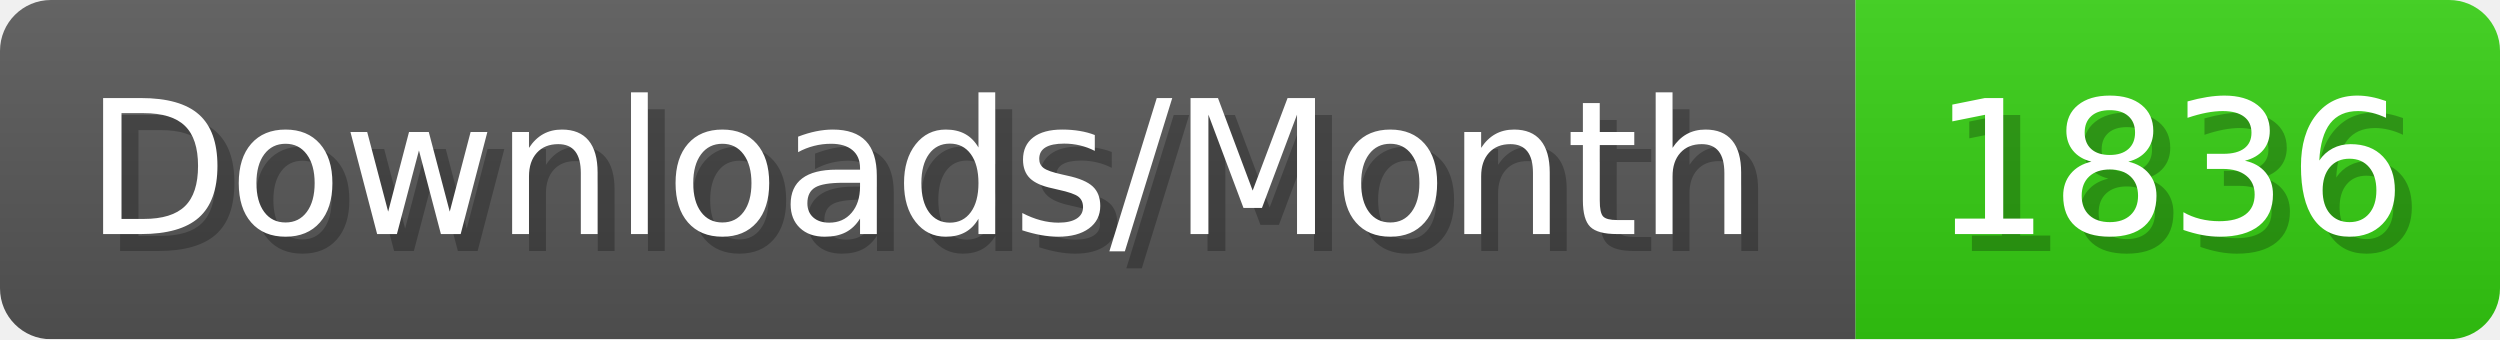
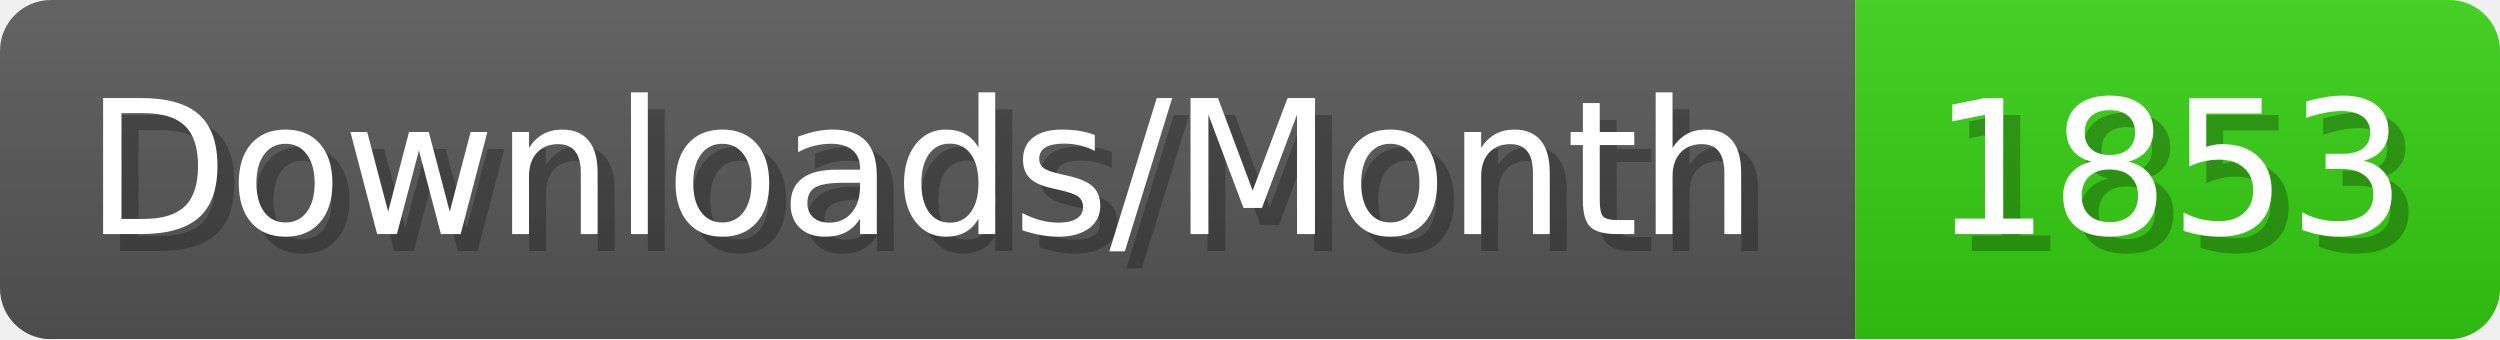
- <svg xmlns="http://www.w3.org/2000/svg" width="147.4" height="20" viewBox="0 0 1474 200" role="img" aria-label="Downloads/Month: 1836">
+ <svg xmlns="http://www.w3.org/2000/svg" width="147.4" height="20" viewBox="0 0 1474 200" role="img" aria-label="Downloads/Month: 1853">
  <linearGradient id="YlXUI" x2="0" y2="100%">
    <stop offset="0" stop-opacity=".1" stop-color="#EEE" />
    <stop offset="1" stop-opacity=".1" />
  </linearGradient>
  <mask id="JHhop">
    <rect width="1474" height="200" rx="30" fill="#FFF" />
  </mask>
  <g mask="url(#JHhop)">
    <rect width="1094" height="200" fill="#555" />
    <rect width="380" height="200" fill="#3C1" x="1094" />
    <rect width="1474" height="200" fill="url(#YlXUI)" />
  </g>
  <g aria-hidden="true" fill="#fff" text-anchor="start" font-family="Verdana,DejaVu Sans,sans-serif" font-size="110">
    <text x="60" y="148" textLength="994" fill="#000" opacity="0.25">Downloads/Month</text>
    <text x="50" y="138" textLength="994">Downloads/Month</text>
-     <text x="1149" y="148" textLength="280" fill="#000" opacity="0.25">1836</text>
-     <text x="1139" y="138" textLength="280">1836</text>
+     <text x="1149" y="148" textLength="280" fill="#000" opacity="0.25">1853</text>
+     <text x="1139" y="138" textLength="280">1853</text>
  </g>
</svg>
